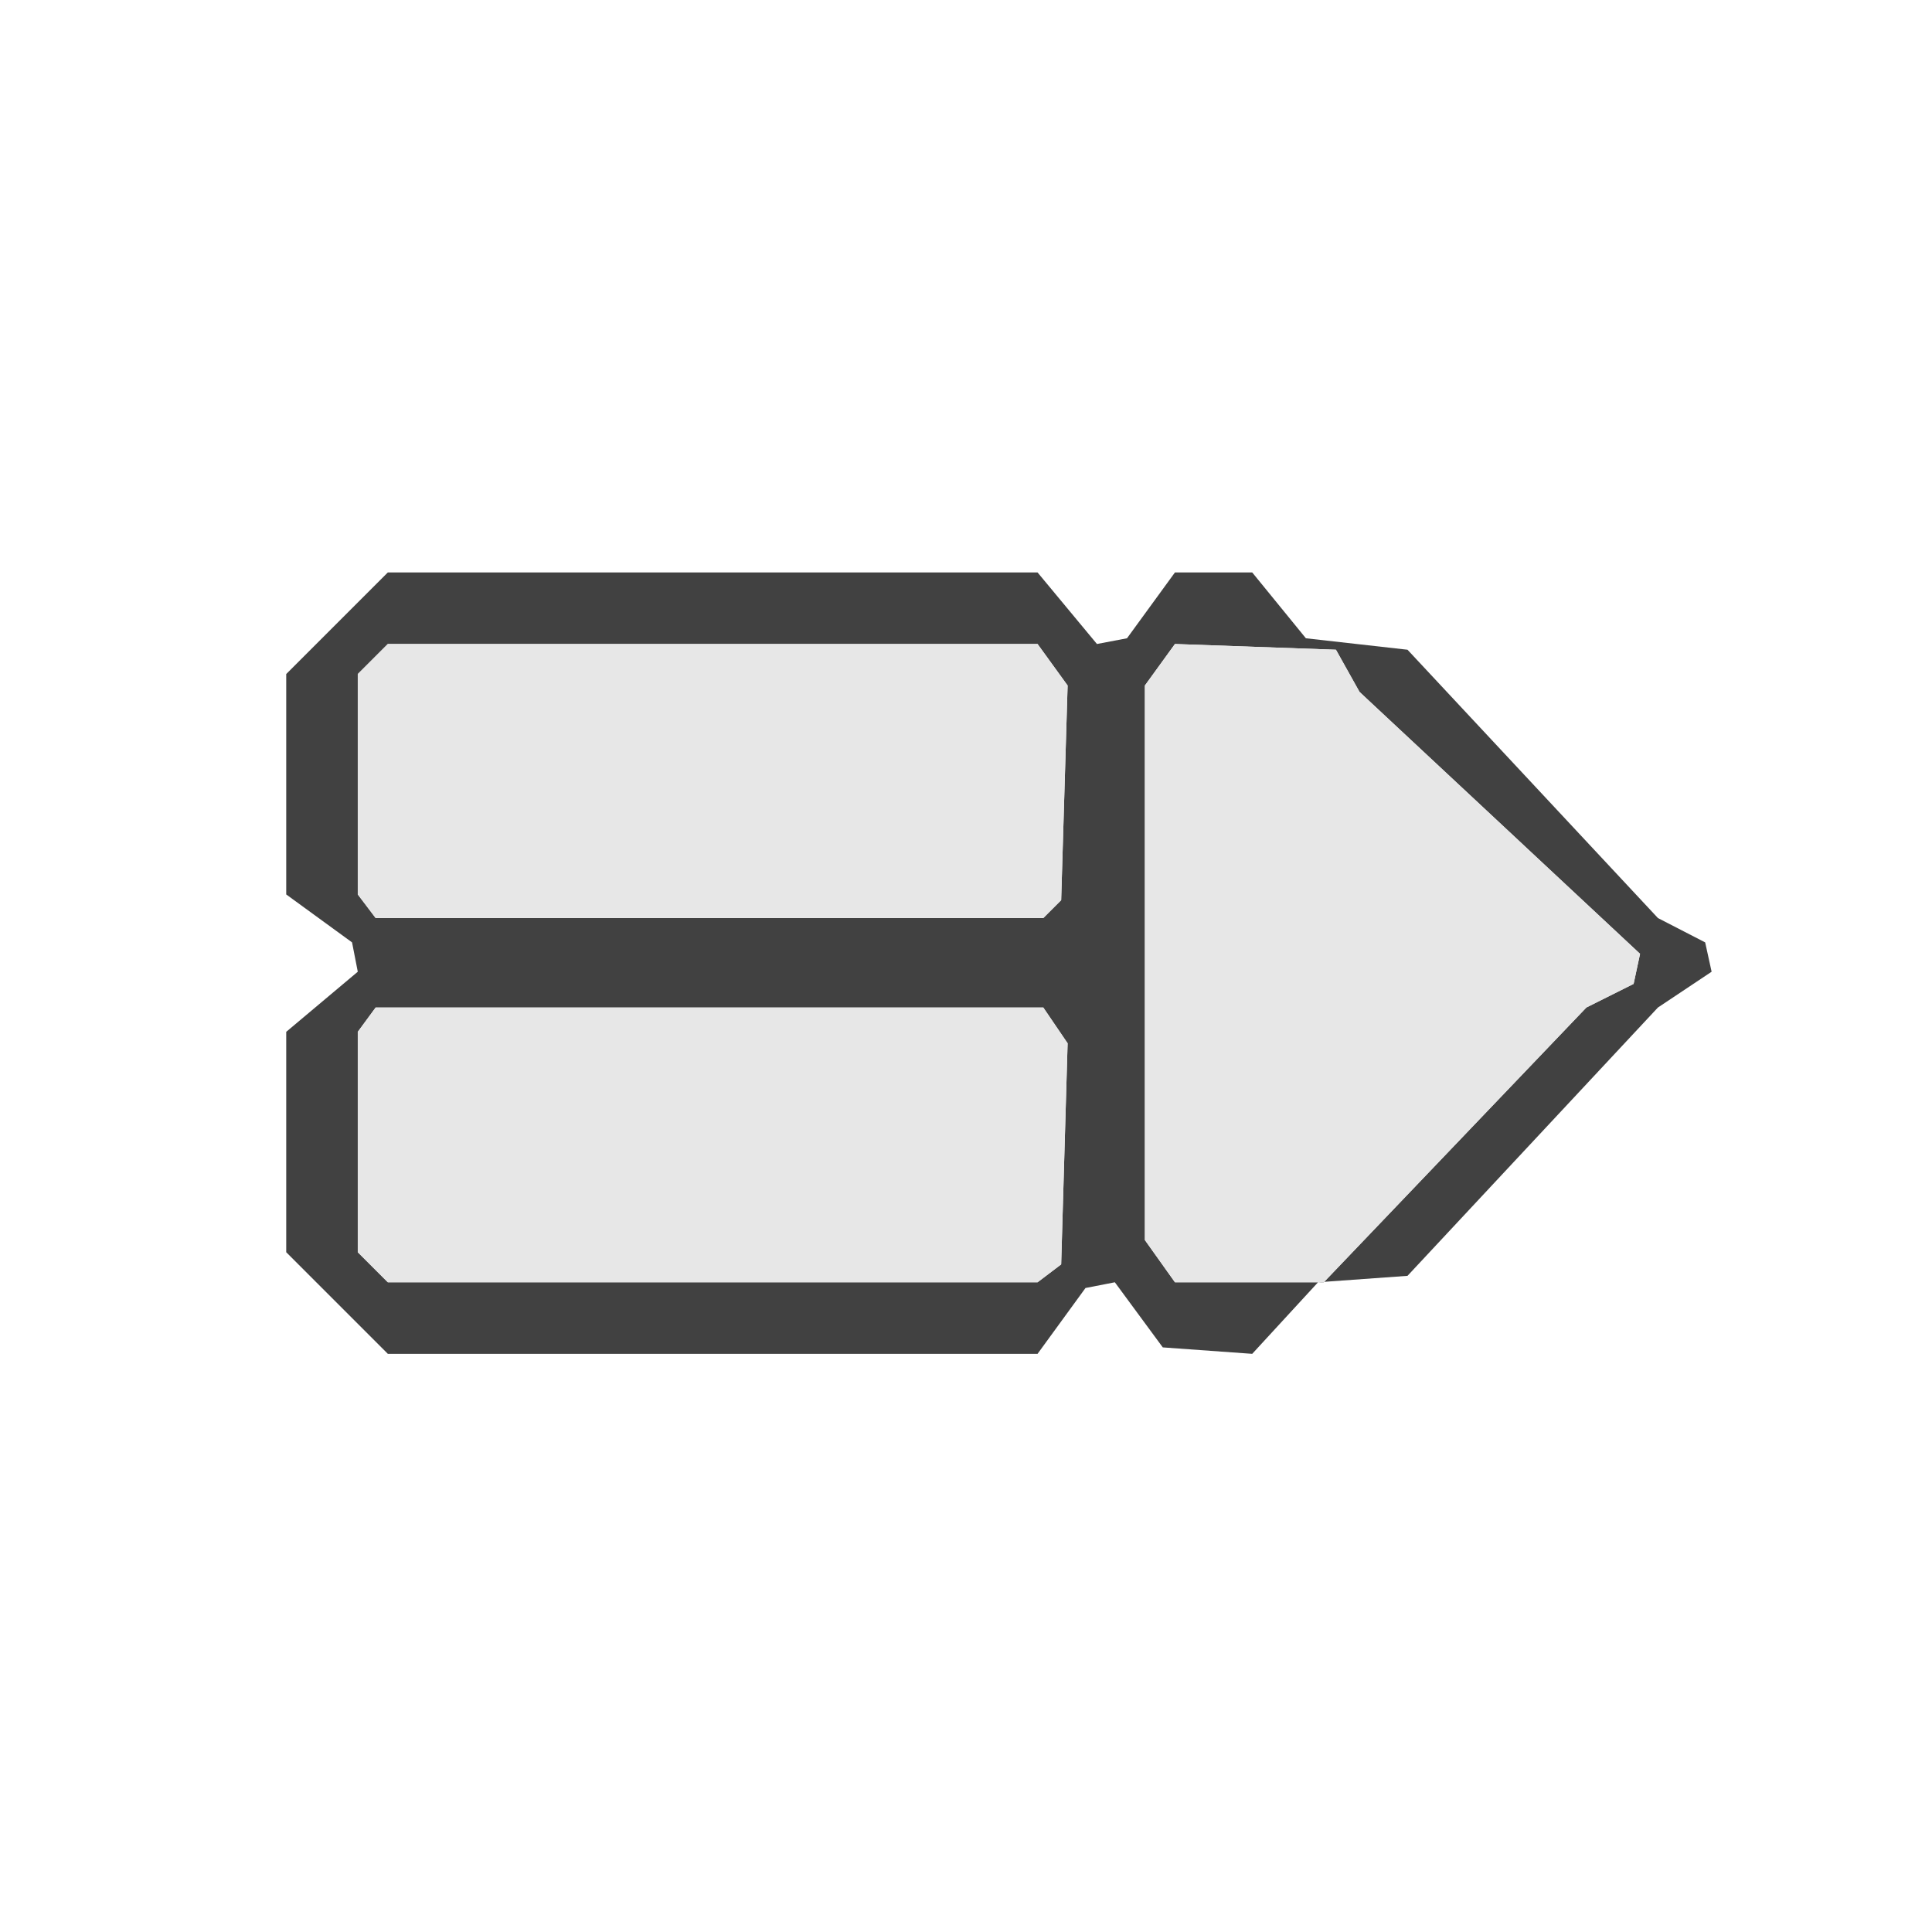
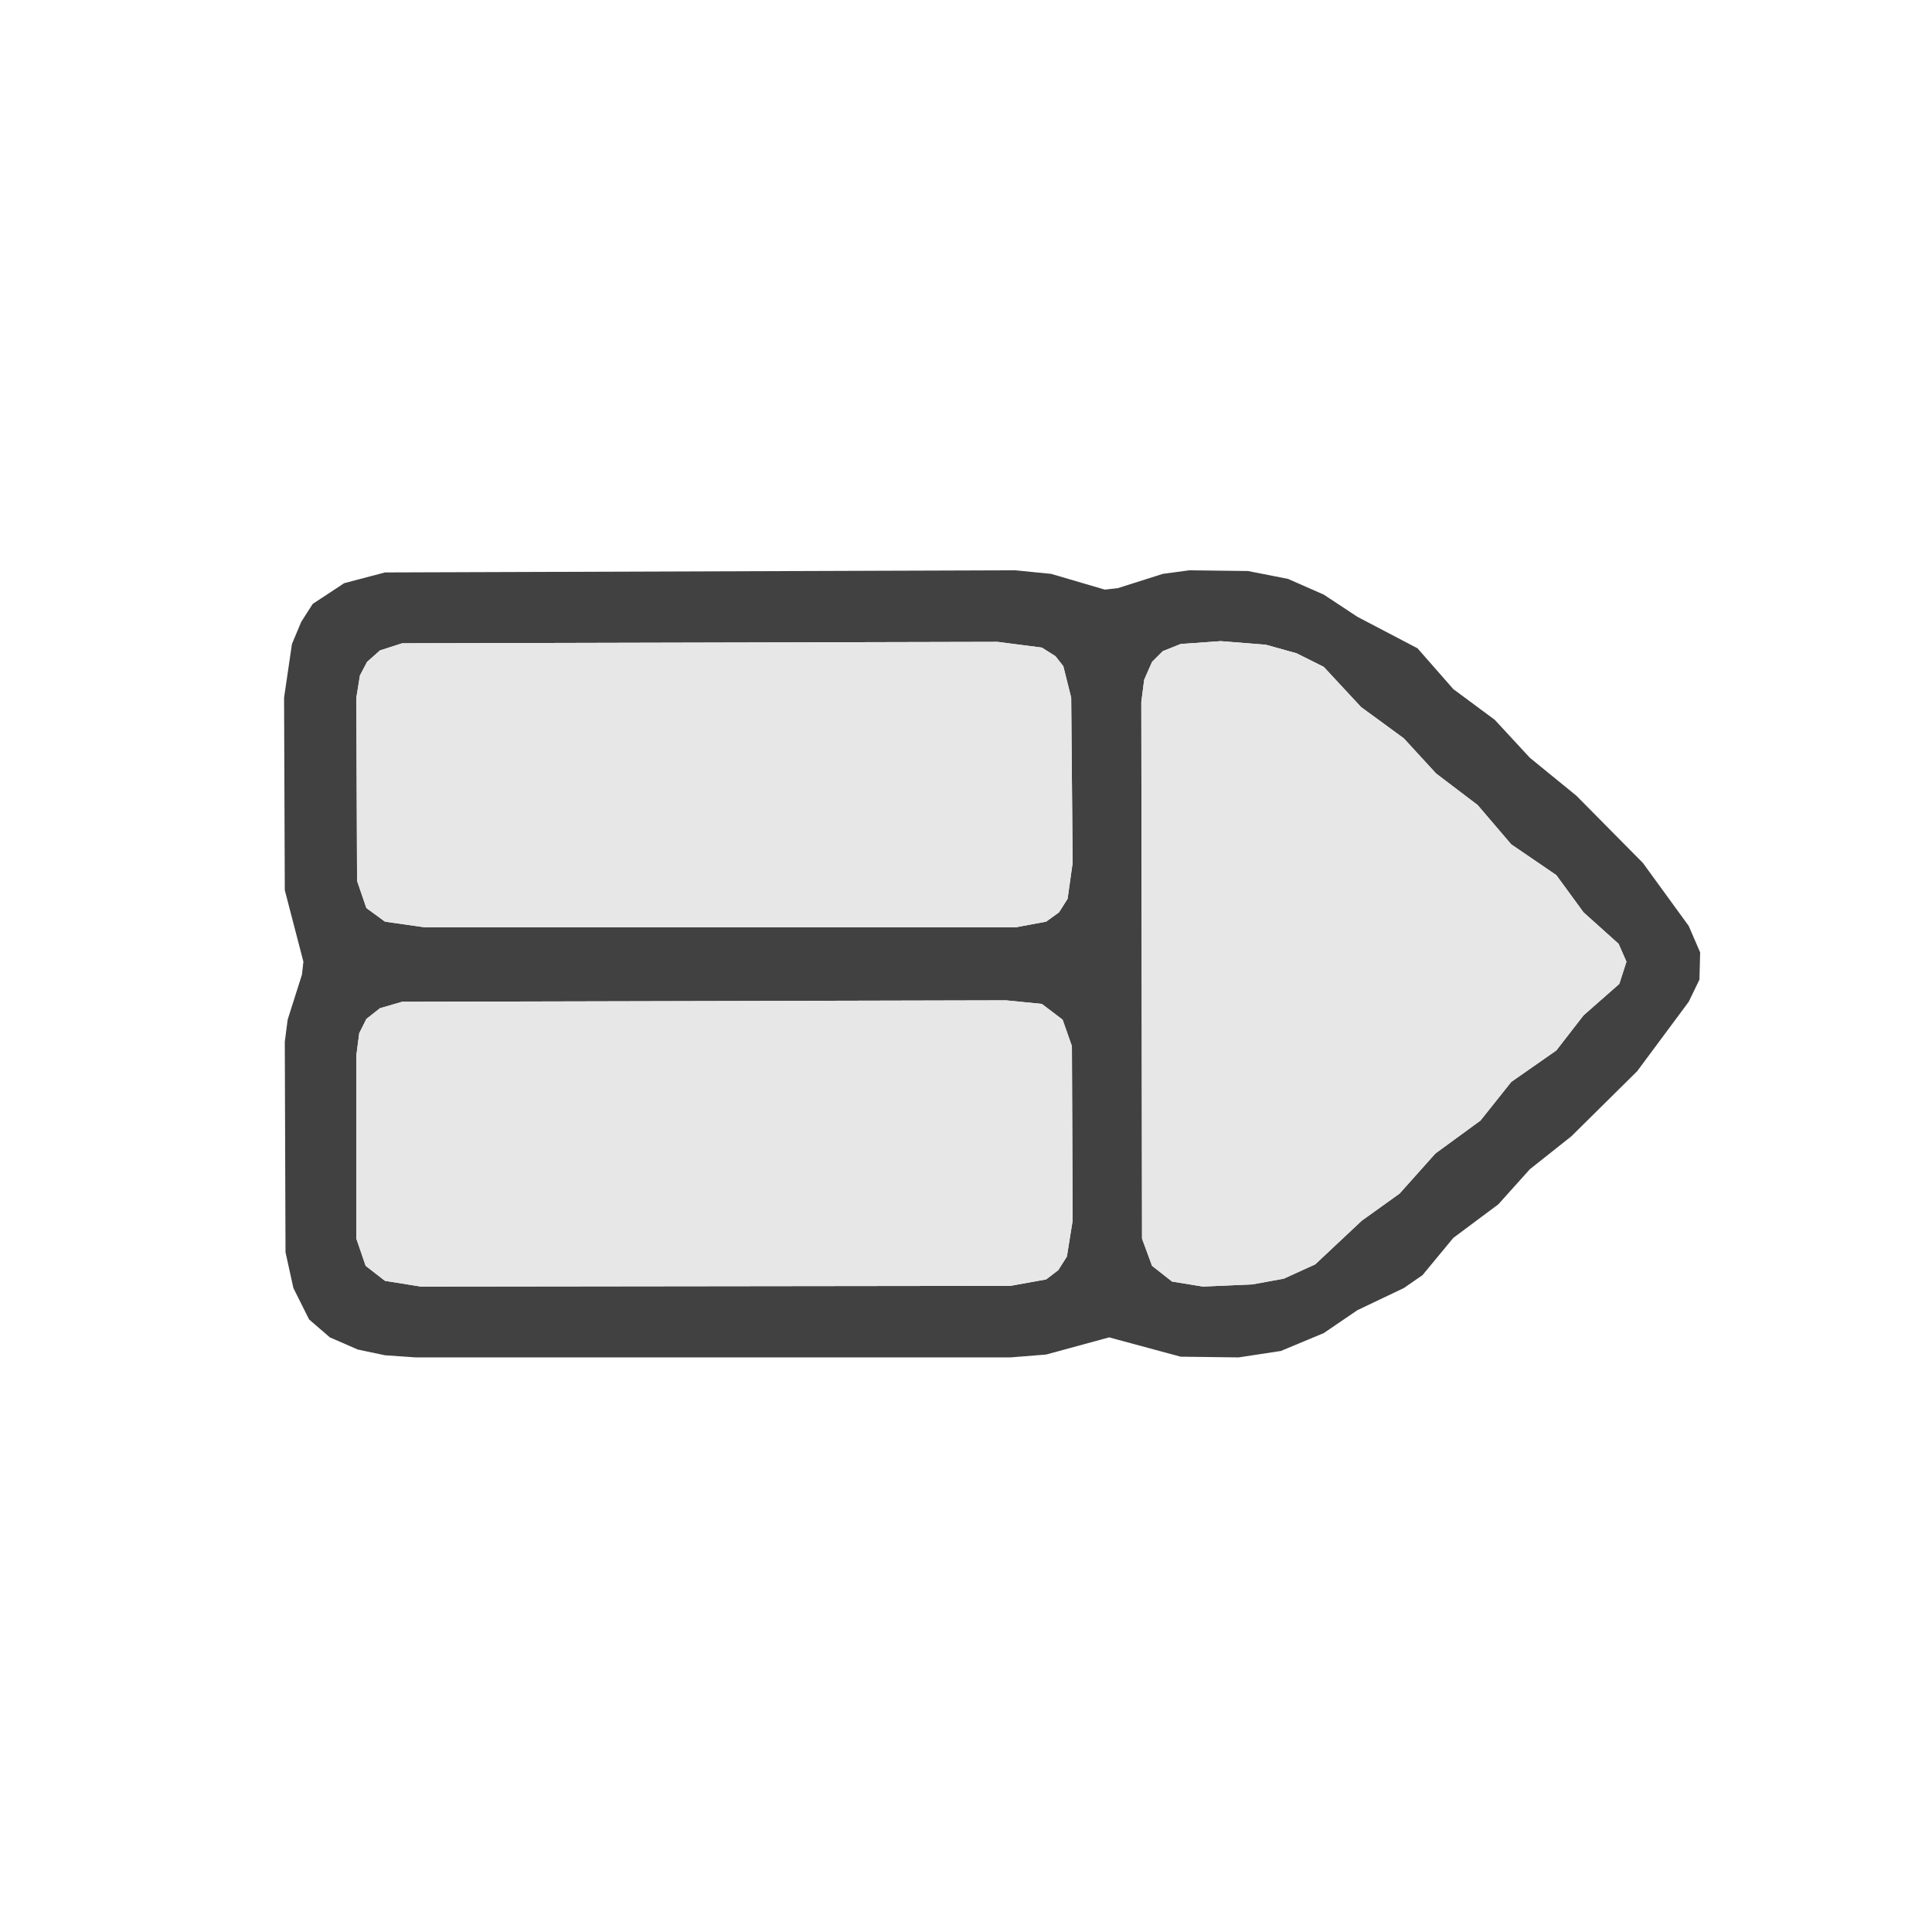
<svg xmlns="http://www.w3.org/2000/svg" width="27" height="27" viewBox="0 0 27 27">
-   <path d="M5.42 8.00L14.50 8.00L15.33 9.00L15.75 8.92L16.42 8.00L17.50 8.00L18.25 8.92L19.67 9.08L23.17 12.83L23.83 13.17L23.92 13.58L23.17 14.08L19.67 17.83L18.42 17.92L17.50 18.92L16.25 18.83L15.58 17.92L15.17 18.00L14.50 18.92L5.42 18.92L4.00 17.50L4.00 14.42L5.00 13.58L4.92 13.17L4.00 12.50L4.00 9.42ZM5.42 9.00L14.50 9.00L14.92 9.58L14.83 12.58L14.58 12.83L5.25 12.83L5.00 12.50L5.00 9.42ZM16.42 9.00L18.67 9.08L19.00 9.67L22.92 13.33L22.83 13.75L22.17 14.08L18.50 17.92L16.42 17.92L16.00 17.33L16.00 9.58ZM5.25 14.08L14.58 14.08L14.92 14.58L14.83 17.67L14.50 17.92L5.42 17.92L5.00 17.50L5.00 14.42Z" fill="#020202" fill-rule="evenodd" fill-opacity="0.749" />
-   <path d="M5.42 9.00L14.50 9.00L14.92 9.58L14.83 12.58L14.58 12.83L5.25 12.83L5.00 12.50L5.00 9.42ZM16.42 9.00L18.67 9.08L19.00 9.67L22.92 13.33L22.83 13.75L22.17 14.08L18.50 17.92L16.42 17.92L16.00 17.33L16.00 9.58ZM5.25 14.08L14.58 14.08L14.92 14.58L14.83 17.67L14.50 17.92L5.42 17.92L5.00 17.50L5.00 14.42Z" fill="#e7e7e7" fill-rule="evenodd" />
+   <path d="M5.38 8.00L4.81 8.15L4.37 8.44L4.21 8.69L4.08 9.00L3.97 9.75L3.98 12.44L4.24 13.44L4.22 13.62L4.02 14.25L3.98 14.56L3.99 17.50L4.10 18.00L4.32 18.44L4.61 18.69L5.00 18.86L5.38 18.94L5.81 18.97L14.12 18.97L14.62 18.93L15.50 18.69L16.50 18.96L17.31 18.97L17.90 18.88L18.50 18.63L18.97 18.31L19.62 18.00L19.88 17.82L20.31 17.30L20.94 16.83L21.38 16.34L21.96 15.88L22.88 14.97L23.60 14.00L23.75 13.69L23.76 13.31L23.60 12.94L22.96 12.06L22.03 11.12L21.38 10.59L20.89 10.06L20.31 9.63L19.81 9.06L18.97 8.62L18.50 8.31L18.00 8.09L17.44 7.98L16.62 7.97L16.25 8.02L15.62 8.22L15.44 8.24L14.69 8.02L14.19 7.97ZM5.62 8.99L5.31 9.09L5.13 9.25L5.03 9.44L4.98 9.75L4.99 12.31L5.12 12.69L5.38 12.88L5.94 12.96L14.19 12.96L14.62 12.88L14.80 12.75L14.92 12.56L14.99 12.06L14.97 9.75L14.86 9.31L14.75 9.17L14.56 9.05L13.94 8.97ZM16.50 9.00L16.25 9.10L16.10 9.25L15.99 9.50L15.95 9.81L15.96 17.31L16.10 17.69L16.38 17.91L16.81 17.98L17.50 17.95L17.94 17.87L18.38 17.67L19.03 17.06L19.56 16.68L20.06 16.12L20.69 15.66L21.12 15.12L21.75 14.68L22.13 14.19L22.63 13.75L22.73 13.44L22.62 13.19L22.13 12.75L21.75 12.23L21.12 11.80L20.65 11.25L20.07 10.81L19.62 10.32L19.02 9.88L18.50 9.32L18.12 9.13L17.69 9.01L17.06 8.96ZM5.62 14.00L5.31 14.09L5.12 14.24L5.02 14.44L4.98 14.75L4.98 17.31L5.11 17.69L5.38 17.90L5.88 17.98L14.12 17.97L14.62 17.88L14.79 17.75L14.91 17.56L14.99 17.06L14.98 14.62L14.85 14.25L14.56 14.03L14.06 13.98Z" fill="#020202" fill-rule="evenodd" fill-opacity="0.749" />
+   <path d="M5.62 8.99L5.31 9.09L5.13 9.25L5.03 9.44L4.98 9.75L4.99 12.31L5.12 12.69L5.38 12.88L5.94 12.96L14.19 12.96L14.62 12.88L14.80 12.75L14.92 12.56L14.99 12.06L14.97 9.75L14.86 9.31L14.75 9.17L14.56 9.05L13.94 8.97ZM16.50 9.00L16.25 9.10L16.10 9.25L15.99 9.50L15.95 9.81L15.96 17.31L16.10 17.69L16.38 17.91L16.81 17.98L17.50 17.95L17.94 17.87L18.38 17.67L19.03 17.06L19.56 16.68L20.06 16.12L20.69 15.66L21.12 15.12L21.75 14.68L22.13 14.19L22.63 13.75L22.73 13.44L22.62 13.19L22.13 12.75L21.75 12.23L21.12 11.80L20.65 11.25L20.07 10.81L19.62 10.32L19.02 9.88L18.50 9.32L18.12 9.13L17.69 9.01L17.06 8.96ZM5.62 14.00L5.31 14.09L5.12 14.24L5.02 14.44L4.98 14.75L4.98 17.31L5.11 17.69L5.38 17.90L5.88 17.98L14.12 17.97L14.62 17.88L14.79 17.75L14.91 17.56L14.99 17.06L14.98 14.62L14.85 14.25L14.56 14.03L14.06 13.98Z" fill="#e7e7e7" fill-rule="evenodd" />
</svg>
